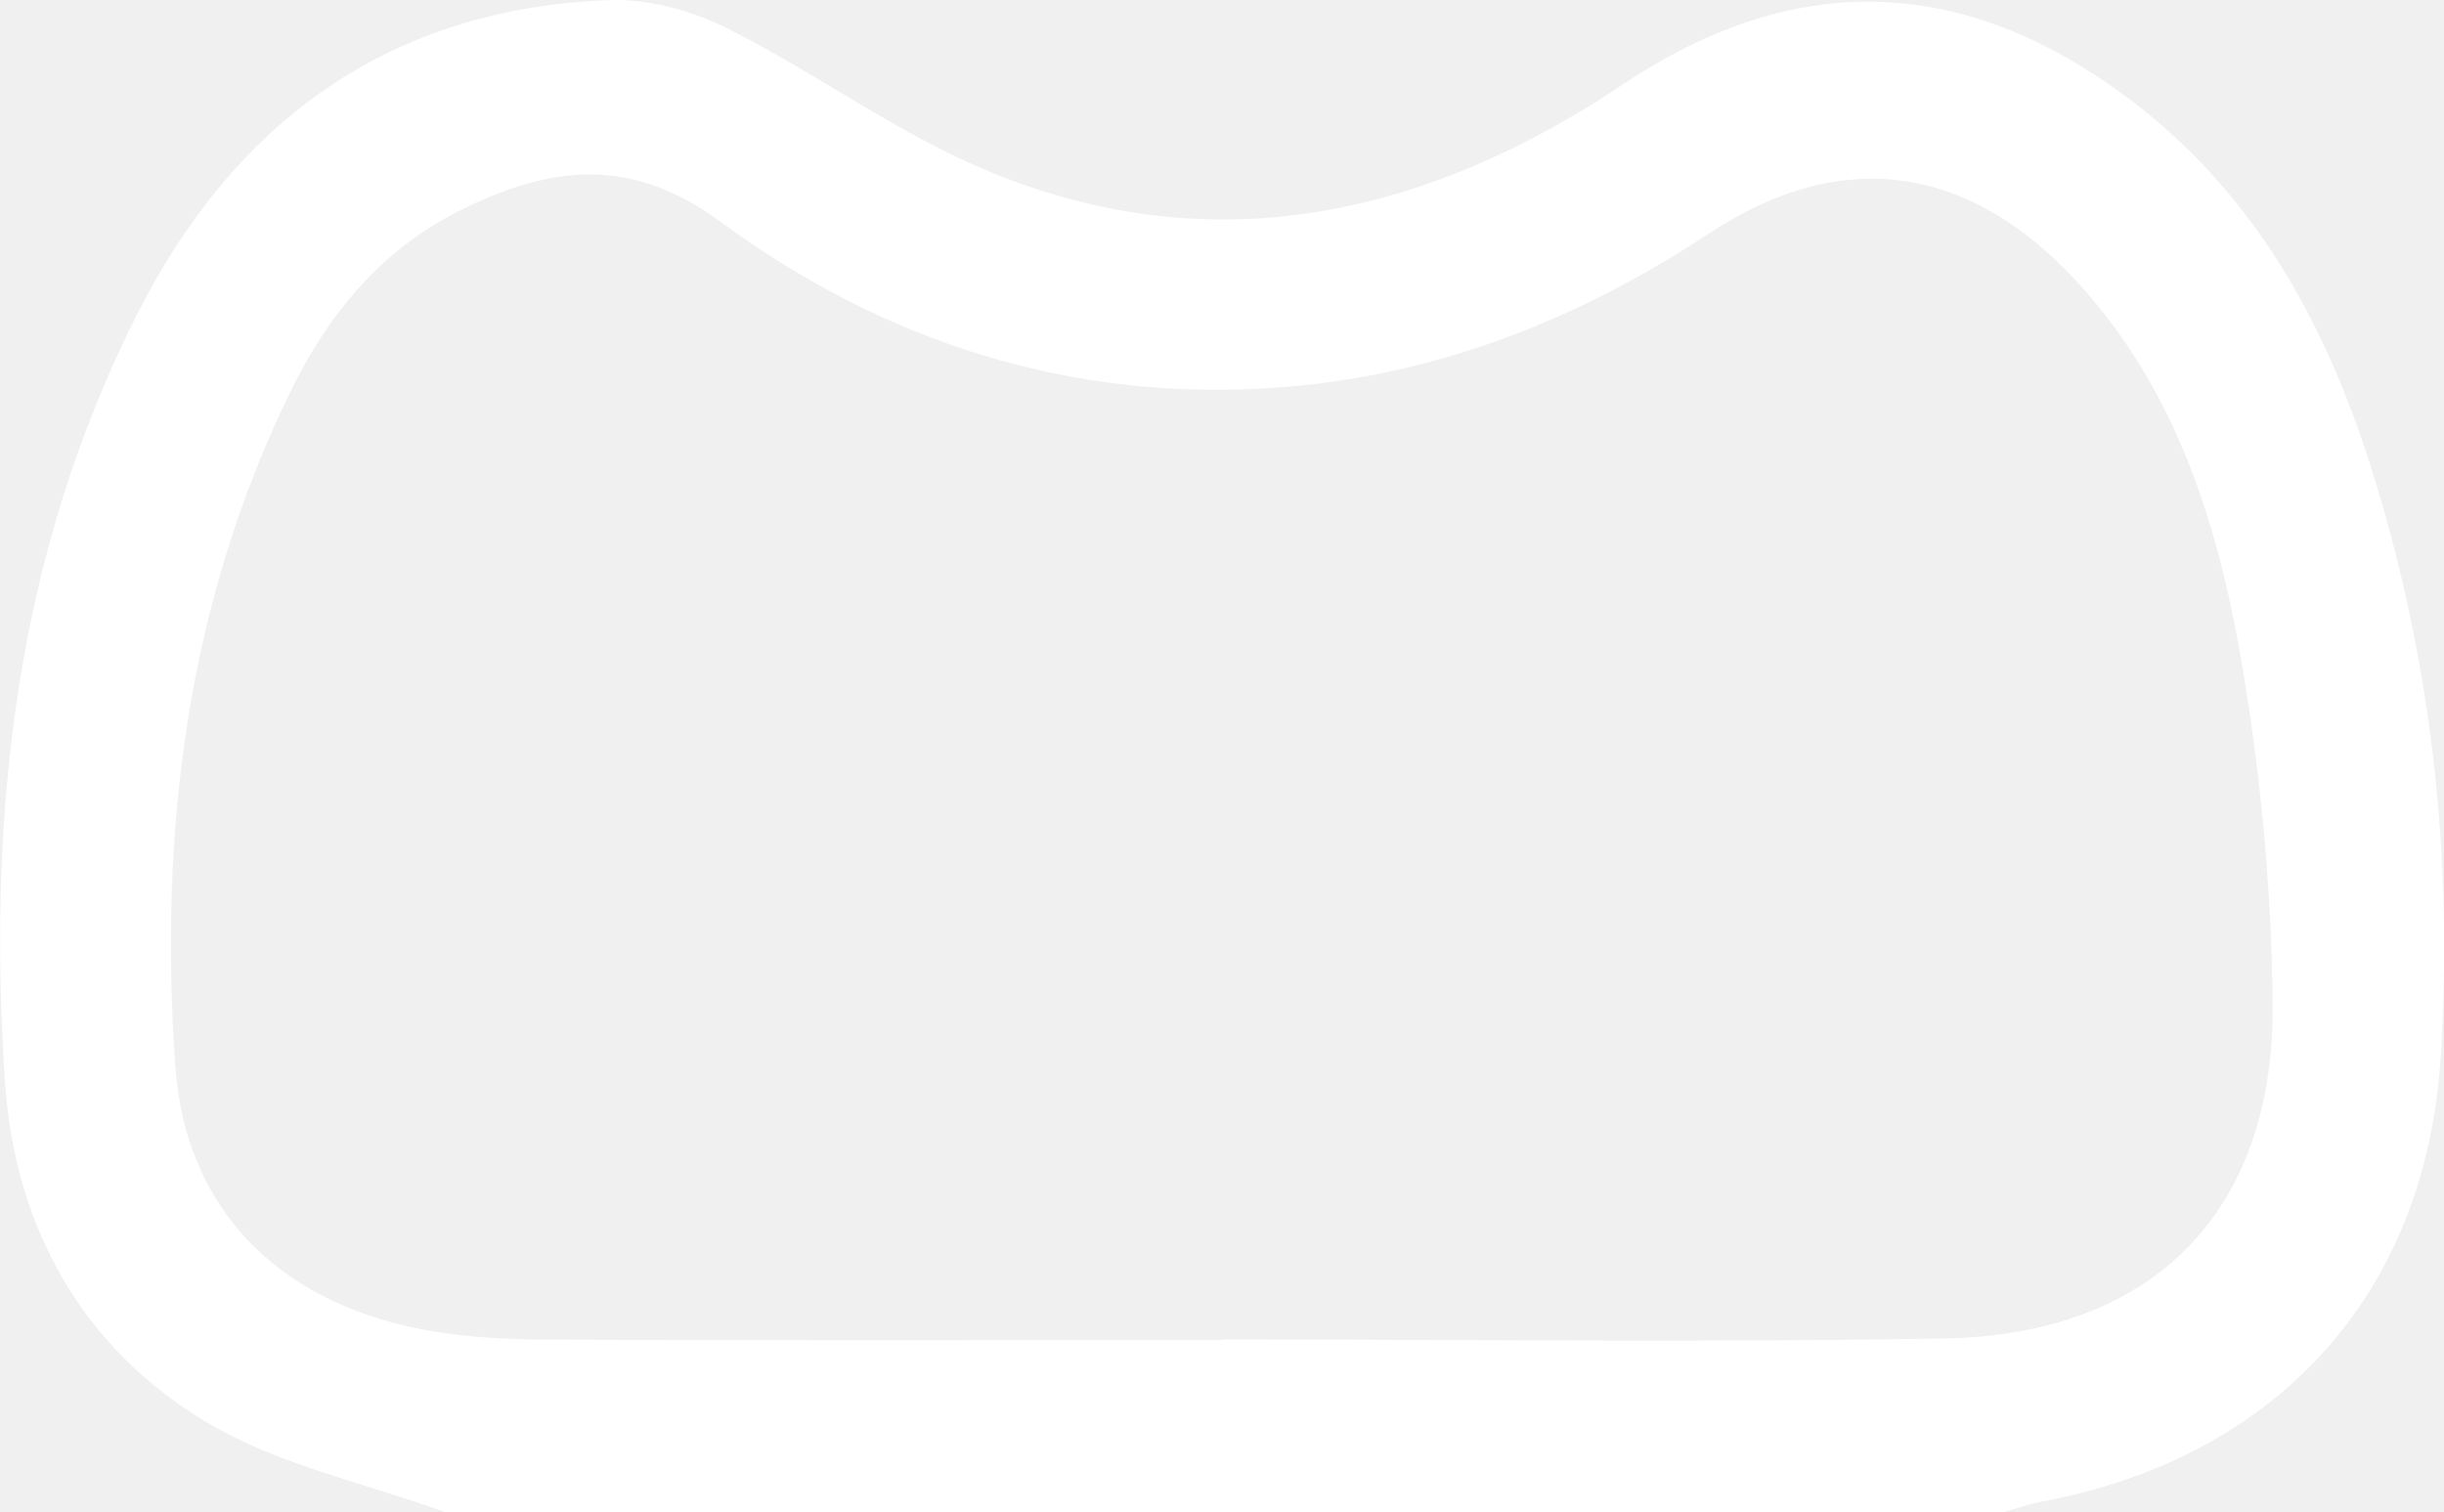
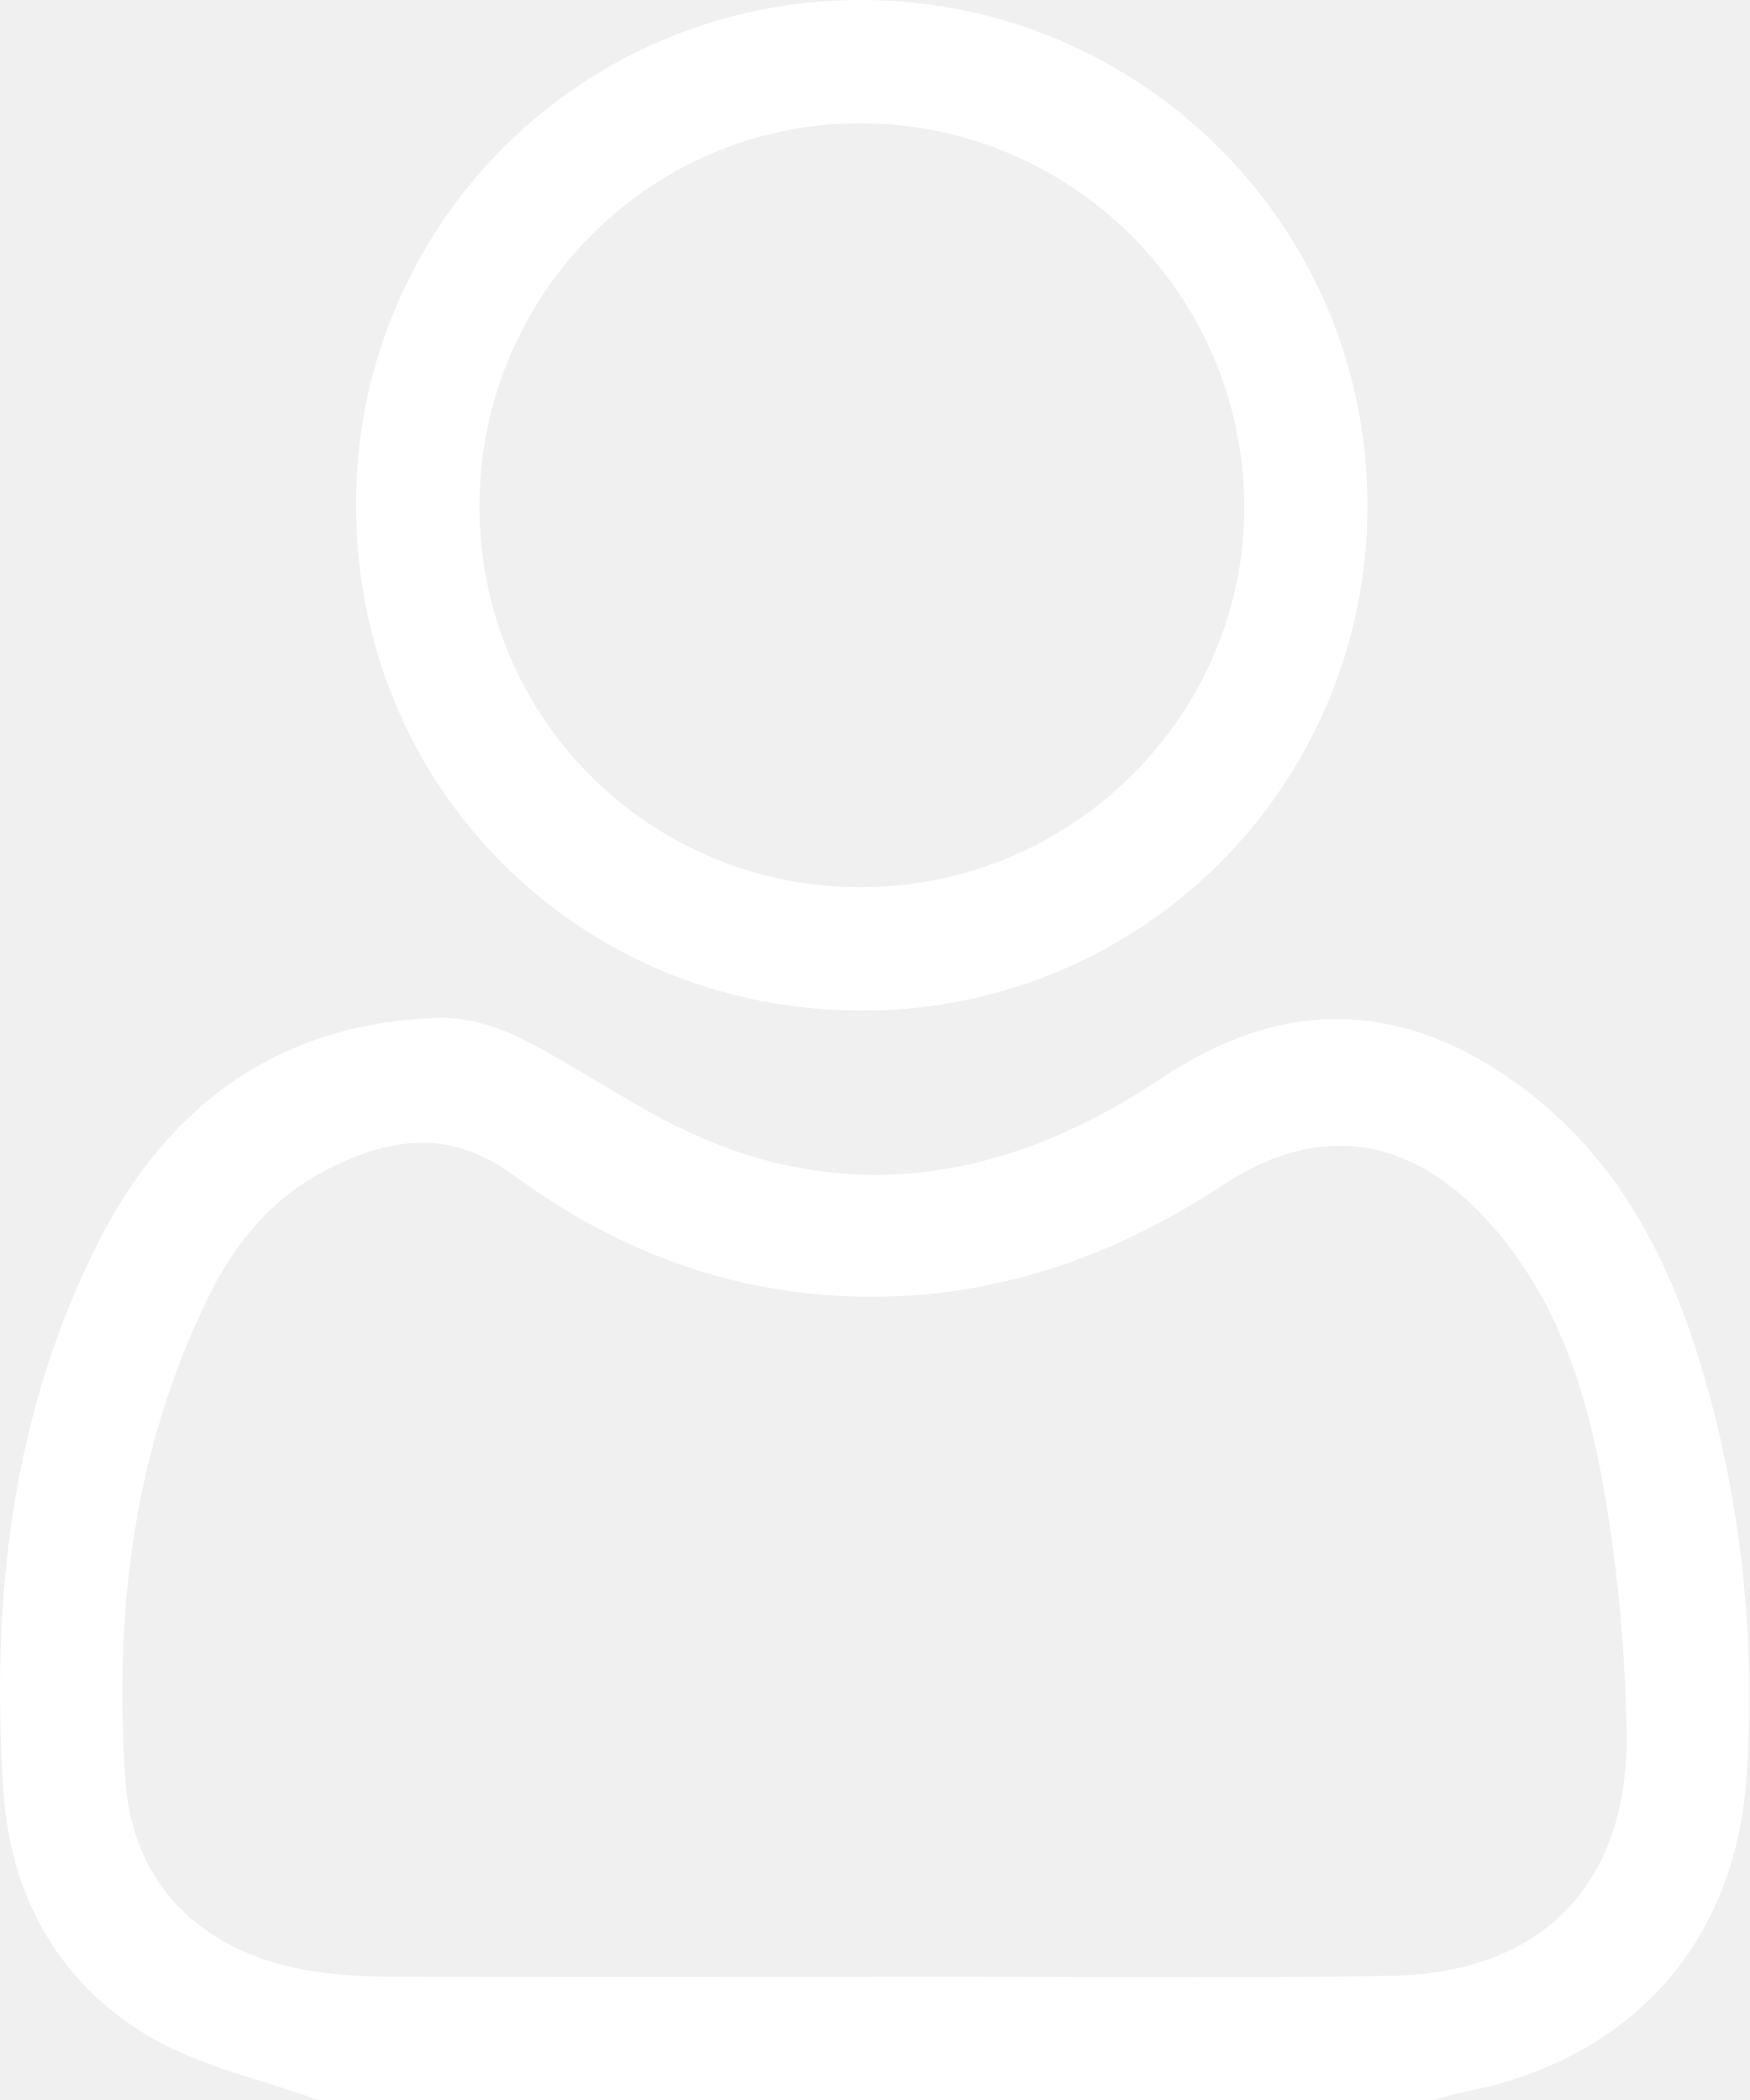
- <svg xmlns="http://www.w3.org/2000/svg" width="25.065" height="15.51" viewBox="0 14.587 25.065 15.51">
-   <path d="M4.56 30.097c-.82-.299-1.708-.482-2.443-.922C.834 28.407.147 27.163.05 25.672c-.18-2.732.107-5.404 1.368-7.884.998-1.961 2.584-3.117 4.831-3.2.405-.015.853.11 1.22.295.888.446 1.704 1.052 2.615 1.438 2.146.909 4.21.57 6.169-.618.167-.101.33-.211.494-.317 1.713-1.102 3.392-1.036 5.041.18 1.305.962 2.048 2.301 2.523 3.798.627 1.978.853 4.019.718 6.088-.157 2.419-1.684 4.088-4.09 4.539-.131.024-.259.07-.388.106H4.56Zm7.975-1.764v-.006c2.468 0 4.936.033 7.403-.01 2.15-.037 3.393-1.307 3.37-3.448a22.122 22.122 0 0 0-.302-3.387c-.24-1.454-.661-2.863-1.696-3.995-1.112-1.215-2.42-1.402-3.775-.51-1.349.89-2.807 1.466-4.424 1.585-2.121.155-4.043-.466-5.73-1.706-.925-.679-1.757-.563-2.669-.107-.81.405-1.35 1.07-1.733 1.855-1.069 2.186-1.349 4.53-1.181 6.918.103 1.474 1.062 2.416 2.52 2.7.42.082.855.105 1.283.107 2.312.01 4.623.004 6.934.004Z" fill="#fff" fill-rule="evenodd" data-name="Path 47" />
+ <svg xmlns="http://www.w3.org/2000/svg" width="25.065" height="30.097" viewBox="36.488 30.278 25.065 30.097">
+   <g data-name="Group 106">
+     <path d="M41.048 60.375c-.82-.299-1.708-.482-2.443-.922-1.283-.768-1.97-2.012-2.068-3.503-.18-2.731.107-5.404 1.368-7.884.998-1.961 2.584-3.117 4.831-3.2.405-.015.853.11 1.22.295.888.446 1.704 1.052 2.615 1.438 2.145.909 4.21.57 6.169-.618.167-.101.33-.211.494-.317 1.713-1.102 3.392-1.035 5.04.18 1.305.962 2.049 2.301 2.524 3.798.627 1.978.852 4.019.718 6.088-.157 2.419-1.684 4.088-4.09 4.539-.131.024-.259.07-.388.106h-15.99Zm7.975-1.764v-.006c2.468 0 4.936.033 7.403-.01 2.15-.037 3.393-1.307 3.37-3.448a22.122 22.122 0 0 0-.302-3.387c-.241-1.454-.661-2.863-1.697-3.995-1.112-1.215-2.42-1.402-3.774-.51-1.349.89-2.807 1.466-4.425 1.585-2.12.155-4.042-.466-5.73-1.705-.925-.68-1.756-.563-2.668-.108-.81.405-1.35 1.07-1.733 1.855-1.07 2.186-1.35 4.53-1.181 6.918.103 1.474 1.062 2.416 2.52 2.7.42.082.855.105 1.283.107 2.311.01 4.623.004 6.934.004Z" fill="#fff" fill-rule="evenodd" data-name="Path 47" />
+     <path d="M41.59 37.518a7.215 7.215 0 0 1 7.233-7.24c4.026-.002 7.284 3.266 7.26 7.284a7.222 7.222 0 0 1-7.276 7.199c-4.034-.01-7.224-3.212-7.216-7.243Zm1.769-.005a5.441 5.441 0 0 0 5.472 5.48c3.03-.001 5.51-2.48 5.487-5.485a5.513 5.513 0 0 0-5.461-5.464c-3.02-.023-5.486 2.429-5.498 5.469Z" fill="#fff" fill-rule="evenodd" data-name="Path 48" />
+   </g>
</svg>
